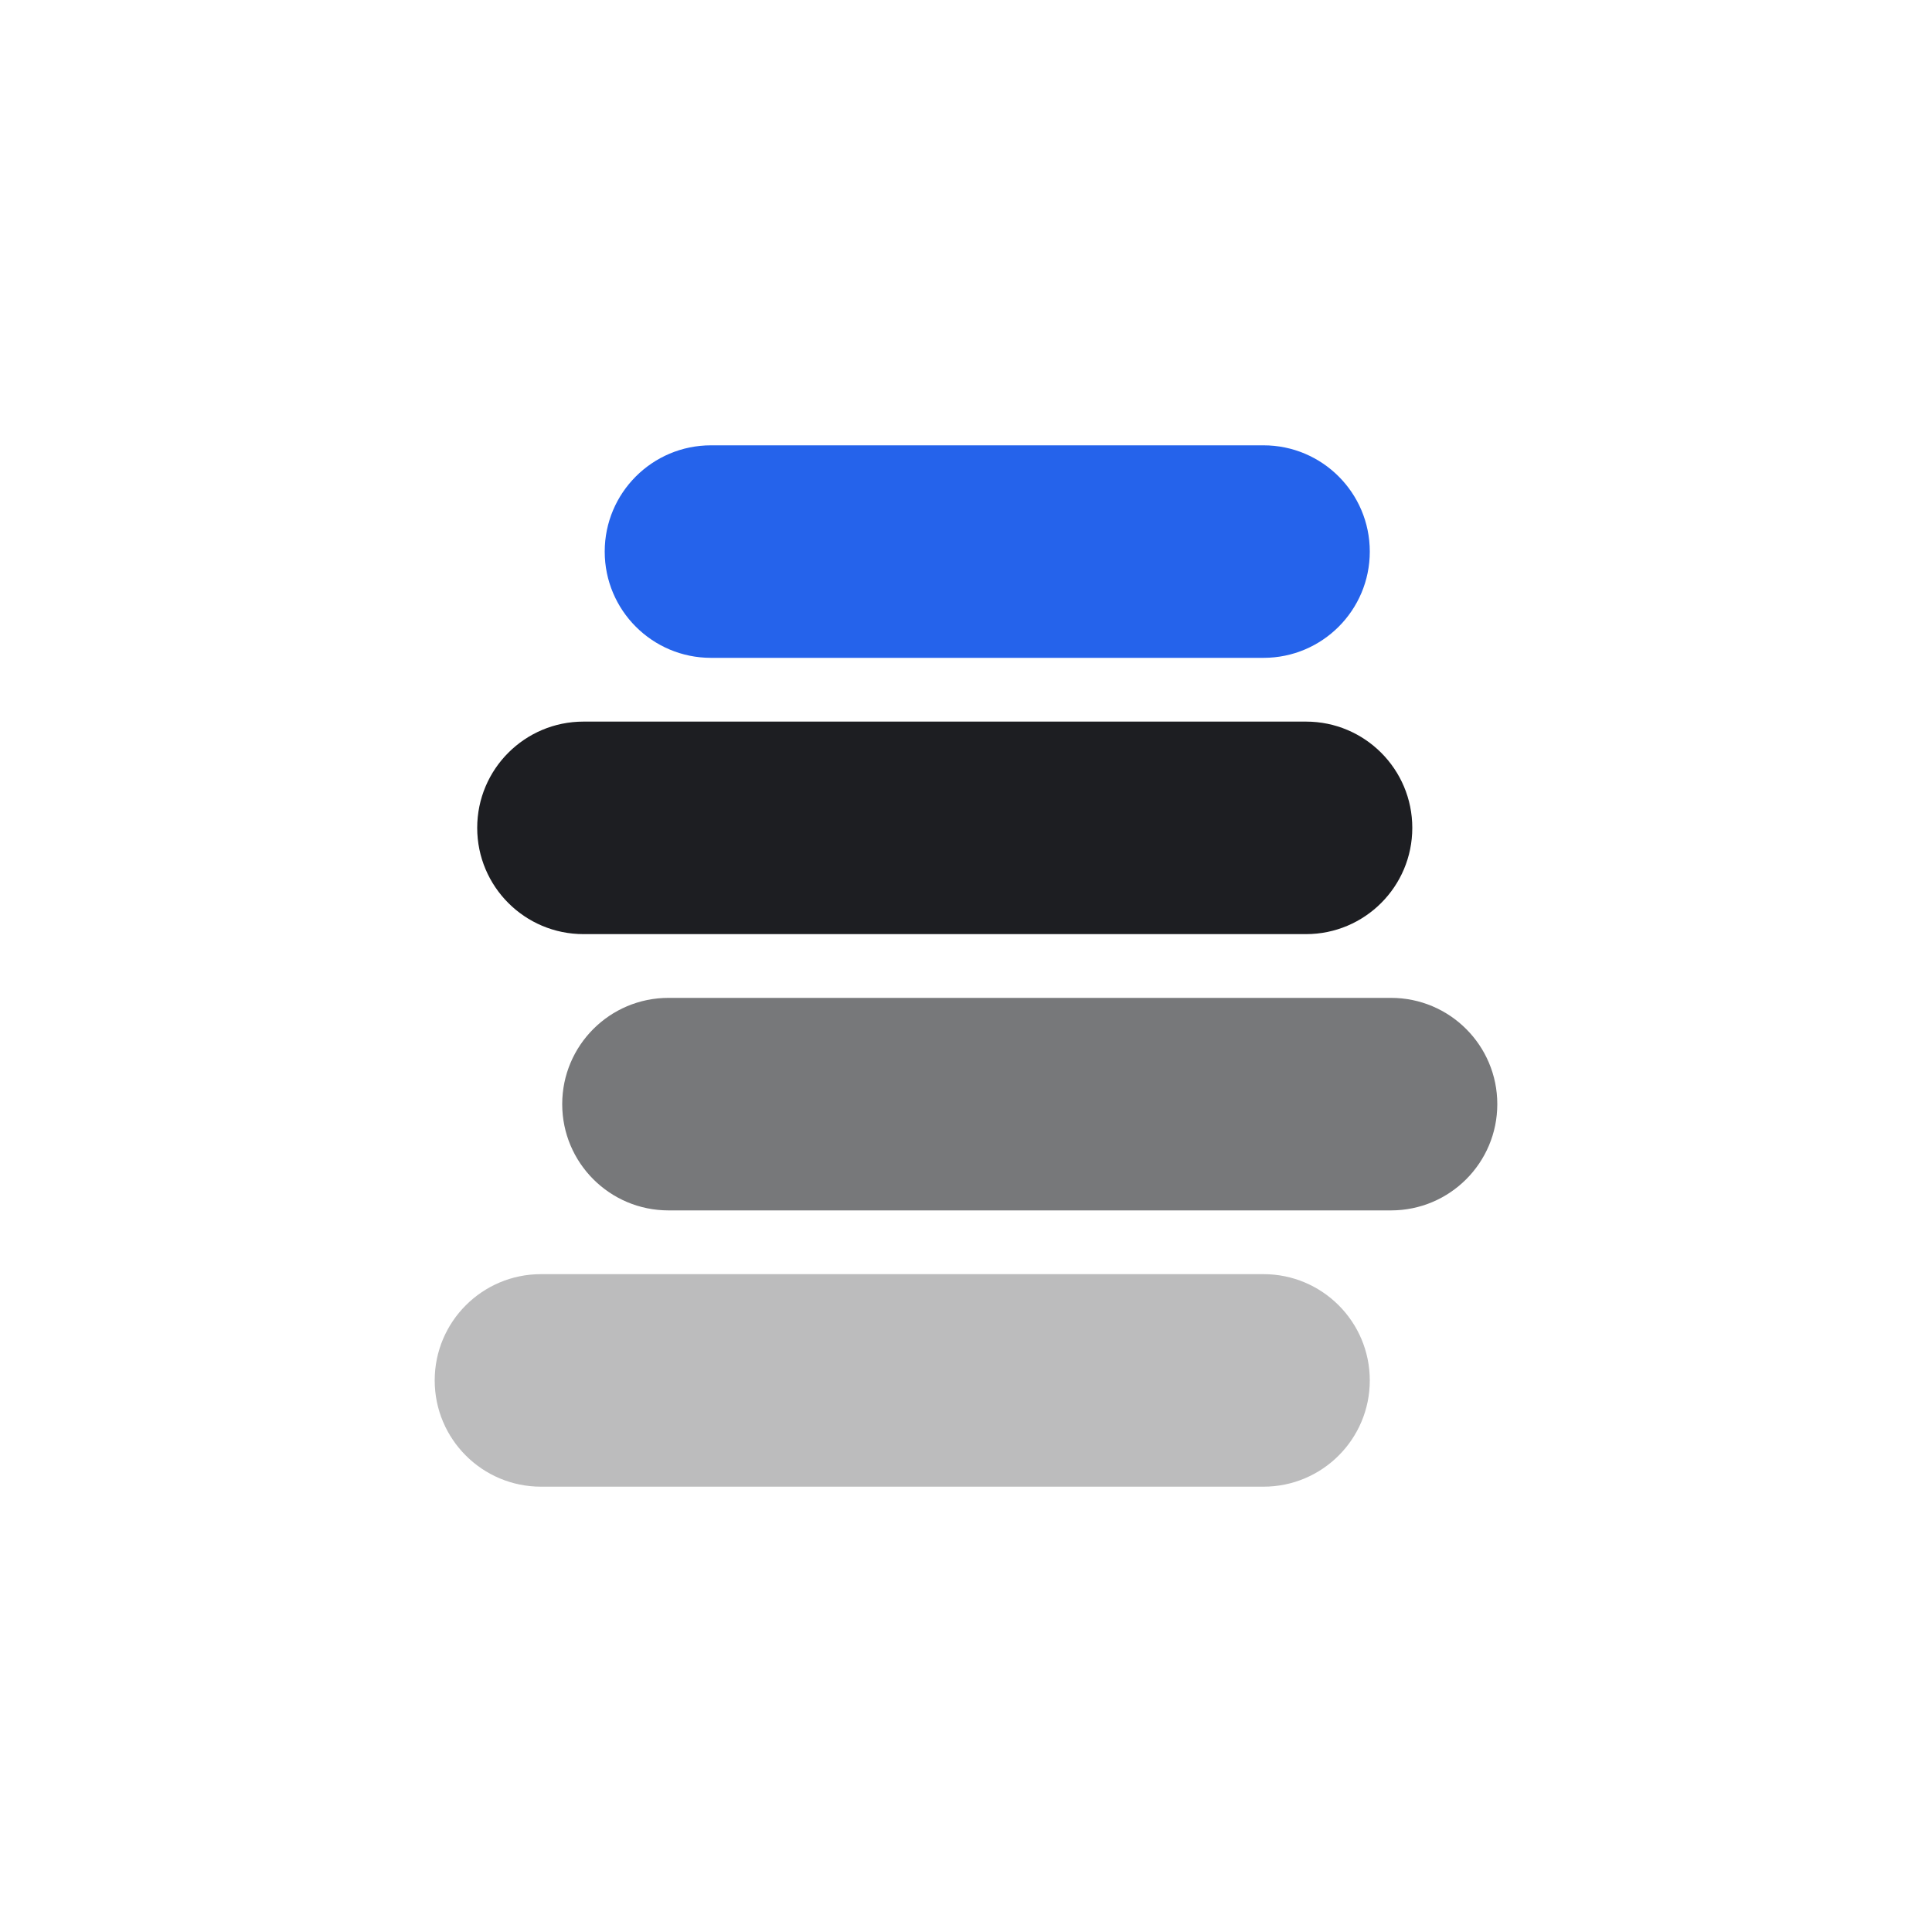
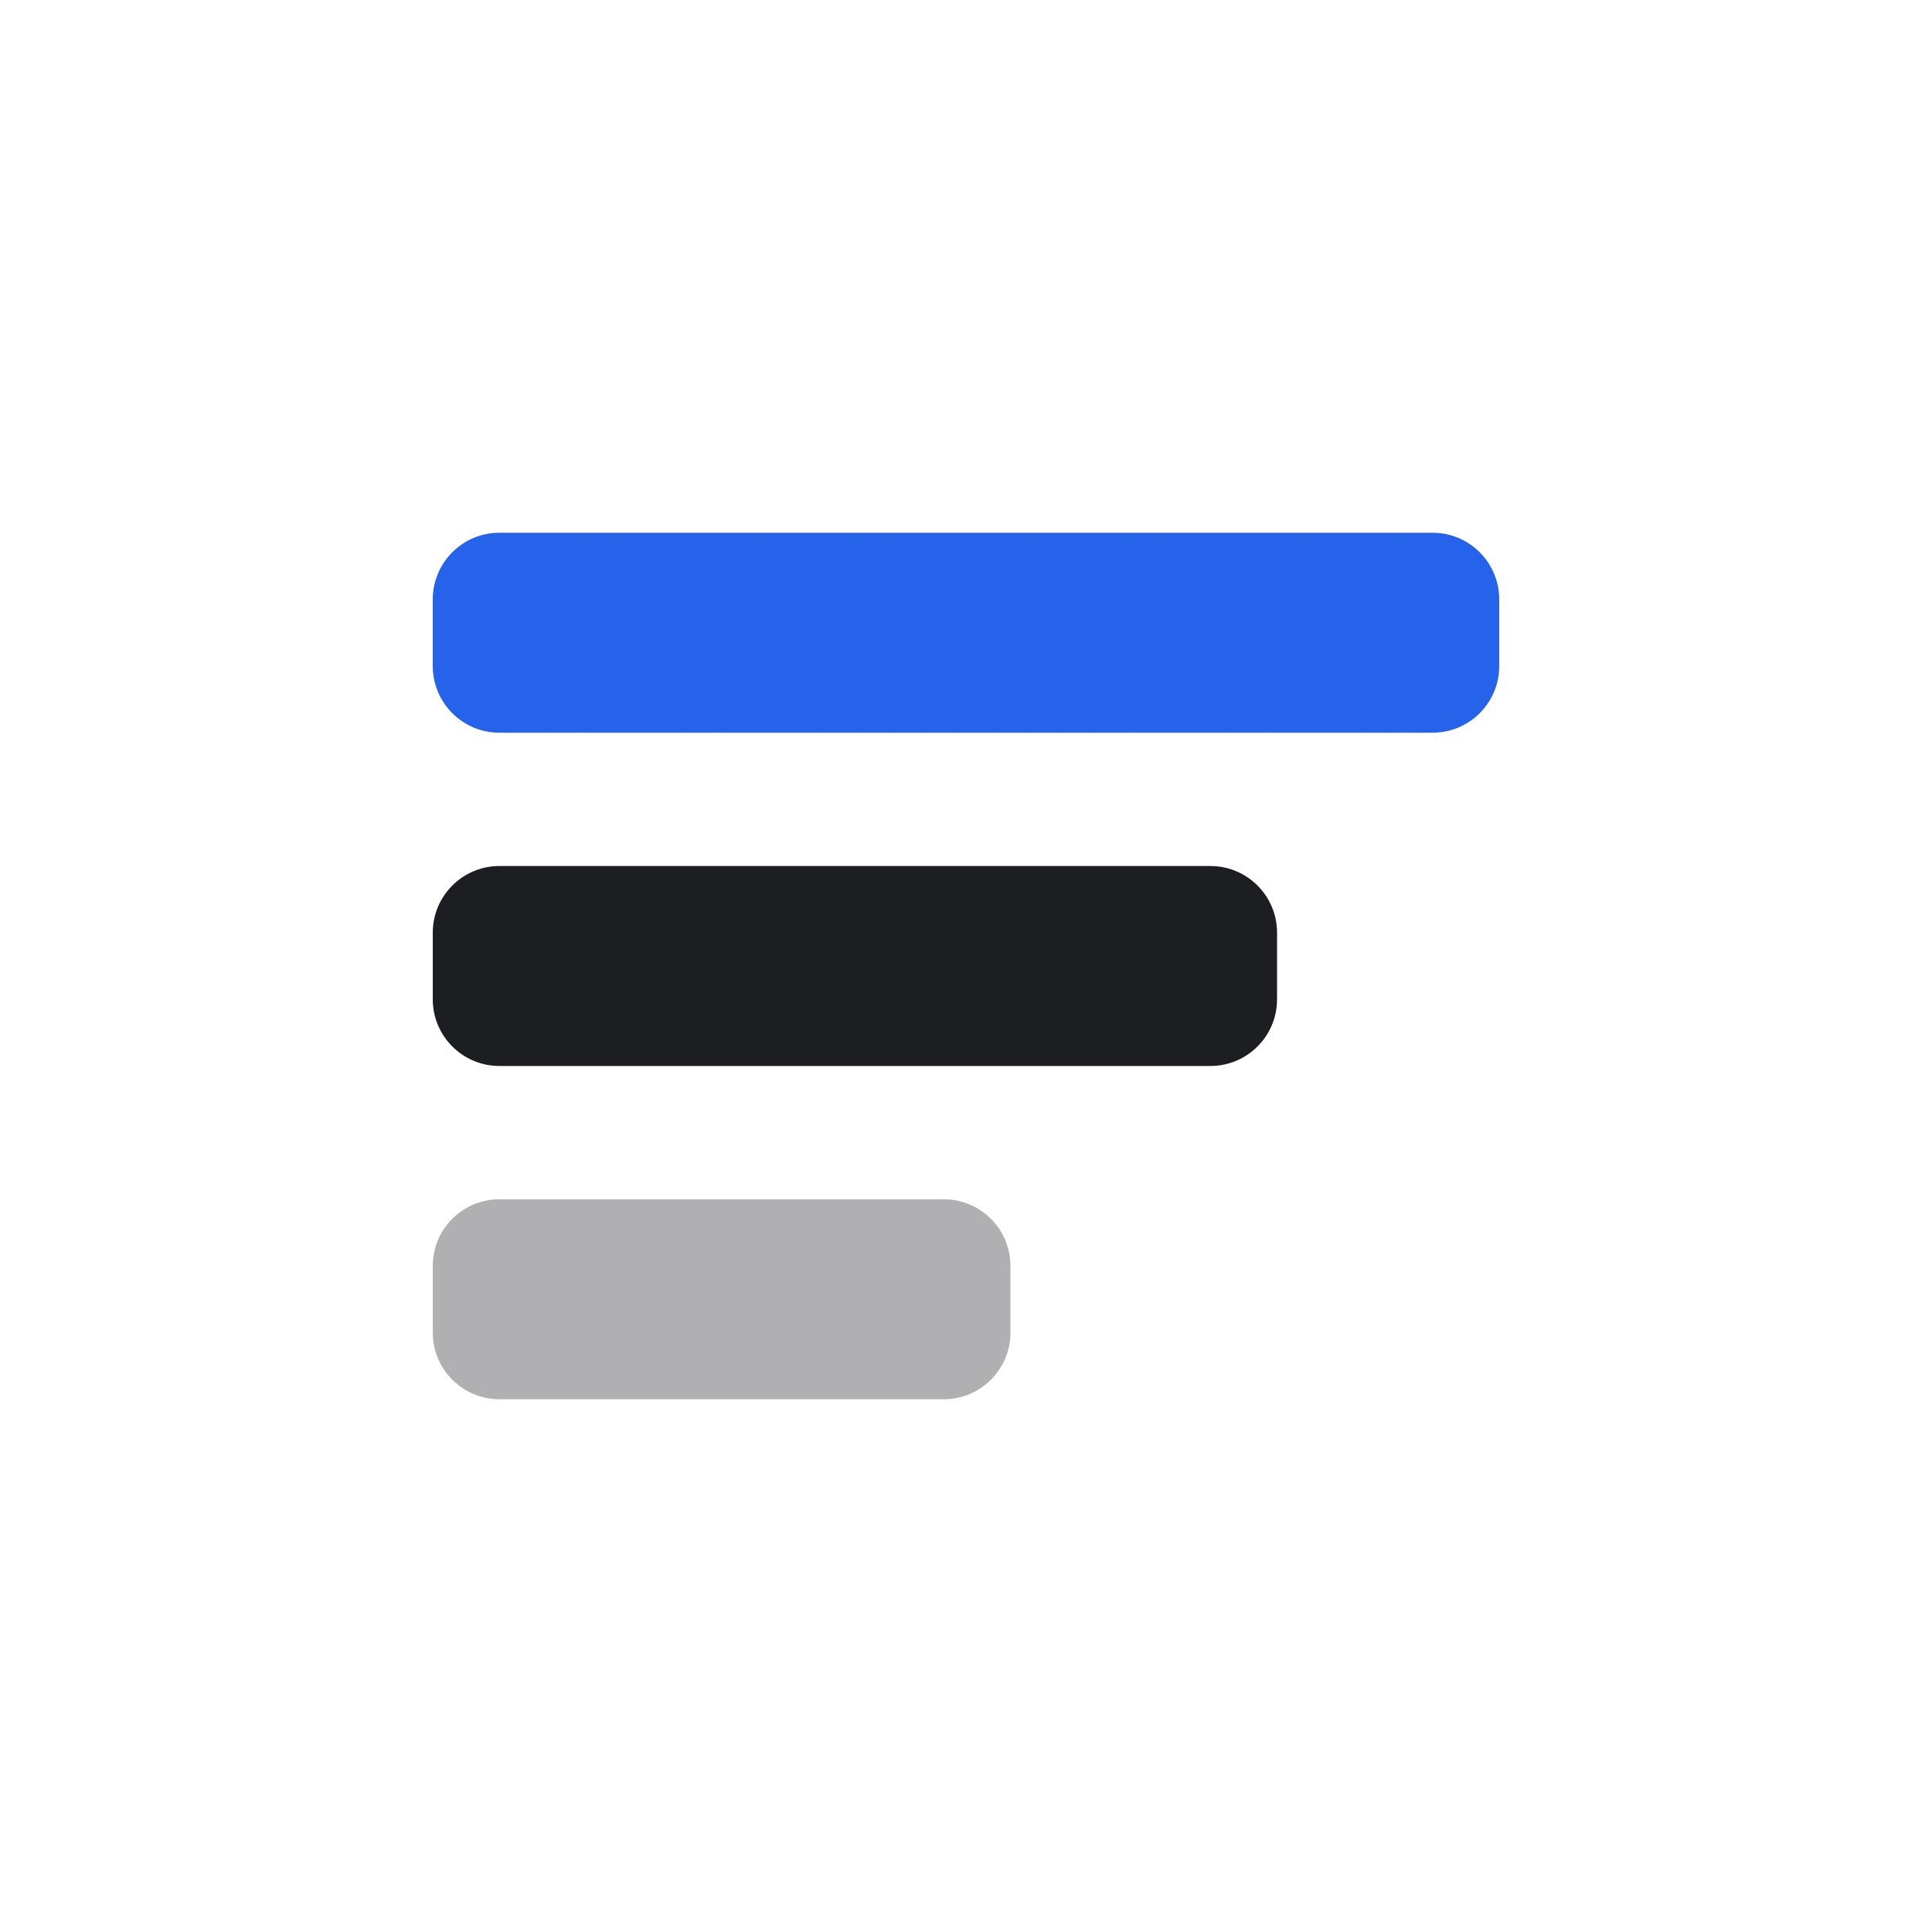
<svg xmlns="http://www.w3.org/2000/svg" viewBox="0 0 400 400" width="400" height="400">
  <style>.ink{fill:#1d1e22}</style>
  <rect width="400" height="400" fill="#fff" />
-   <g transform="translate(200 200) scale(4.4) translate(-31 -34.5)">
-     <rect x="14" y="10" width="36" height="10" rx="5" fill="#2563eb" />
-     <rect x="8" y="23" width="44" height="10" rx="5" class="ink" />
-     <rect x="12" y="36" width="44" height="10" rx="5" class="ink" opacity=".6" />
-     <rect x="6" y="49" width="44" height="10" rx="5" class="ink" opacity=".3" />
+   <g transform="translate(200 200) scale(4.6) translate(-32 -32)">
+     <rect x="8" y="12.5" width="48" height="9" rx="3" fill="#2563eb" />
+     <rect x="8" y="27.5" width="38" height="9" rx="3" class="ink" />
+     <rect x="8" y="42.5" width="26" height="9" rx="3" class="ink" opacity=".35" />
  </g>
</svg>
